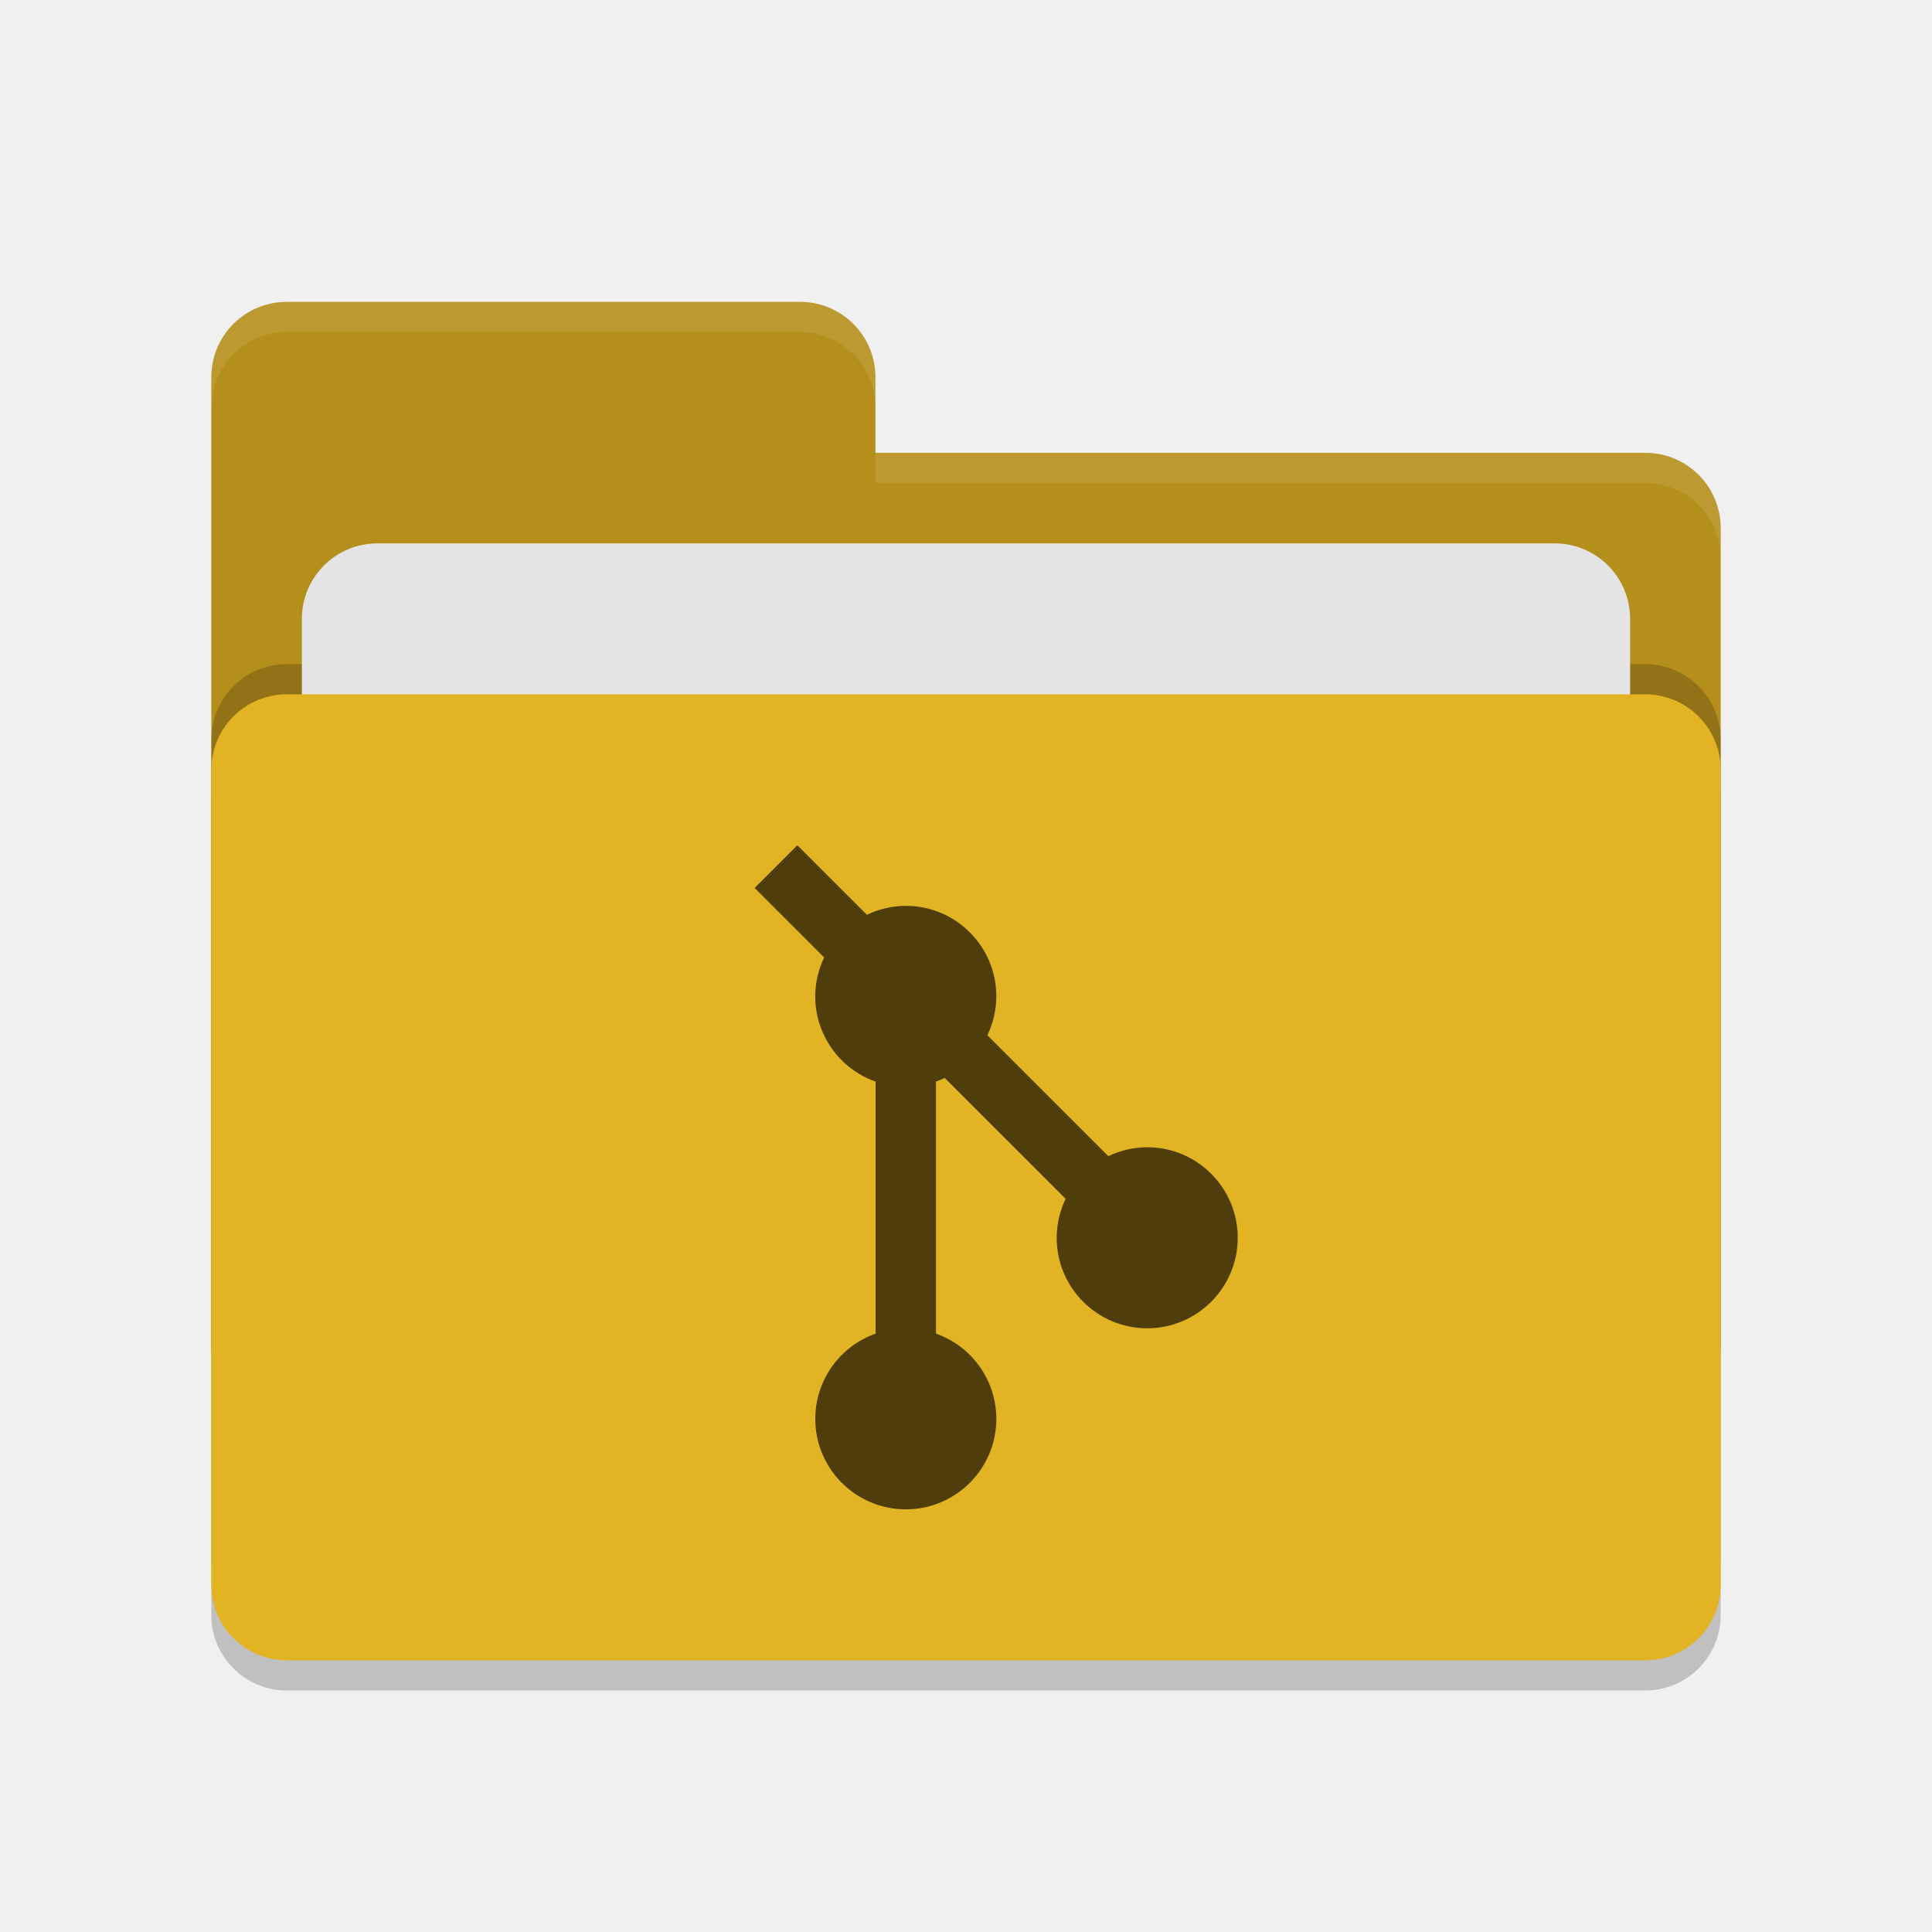
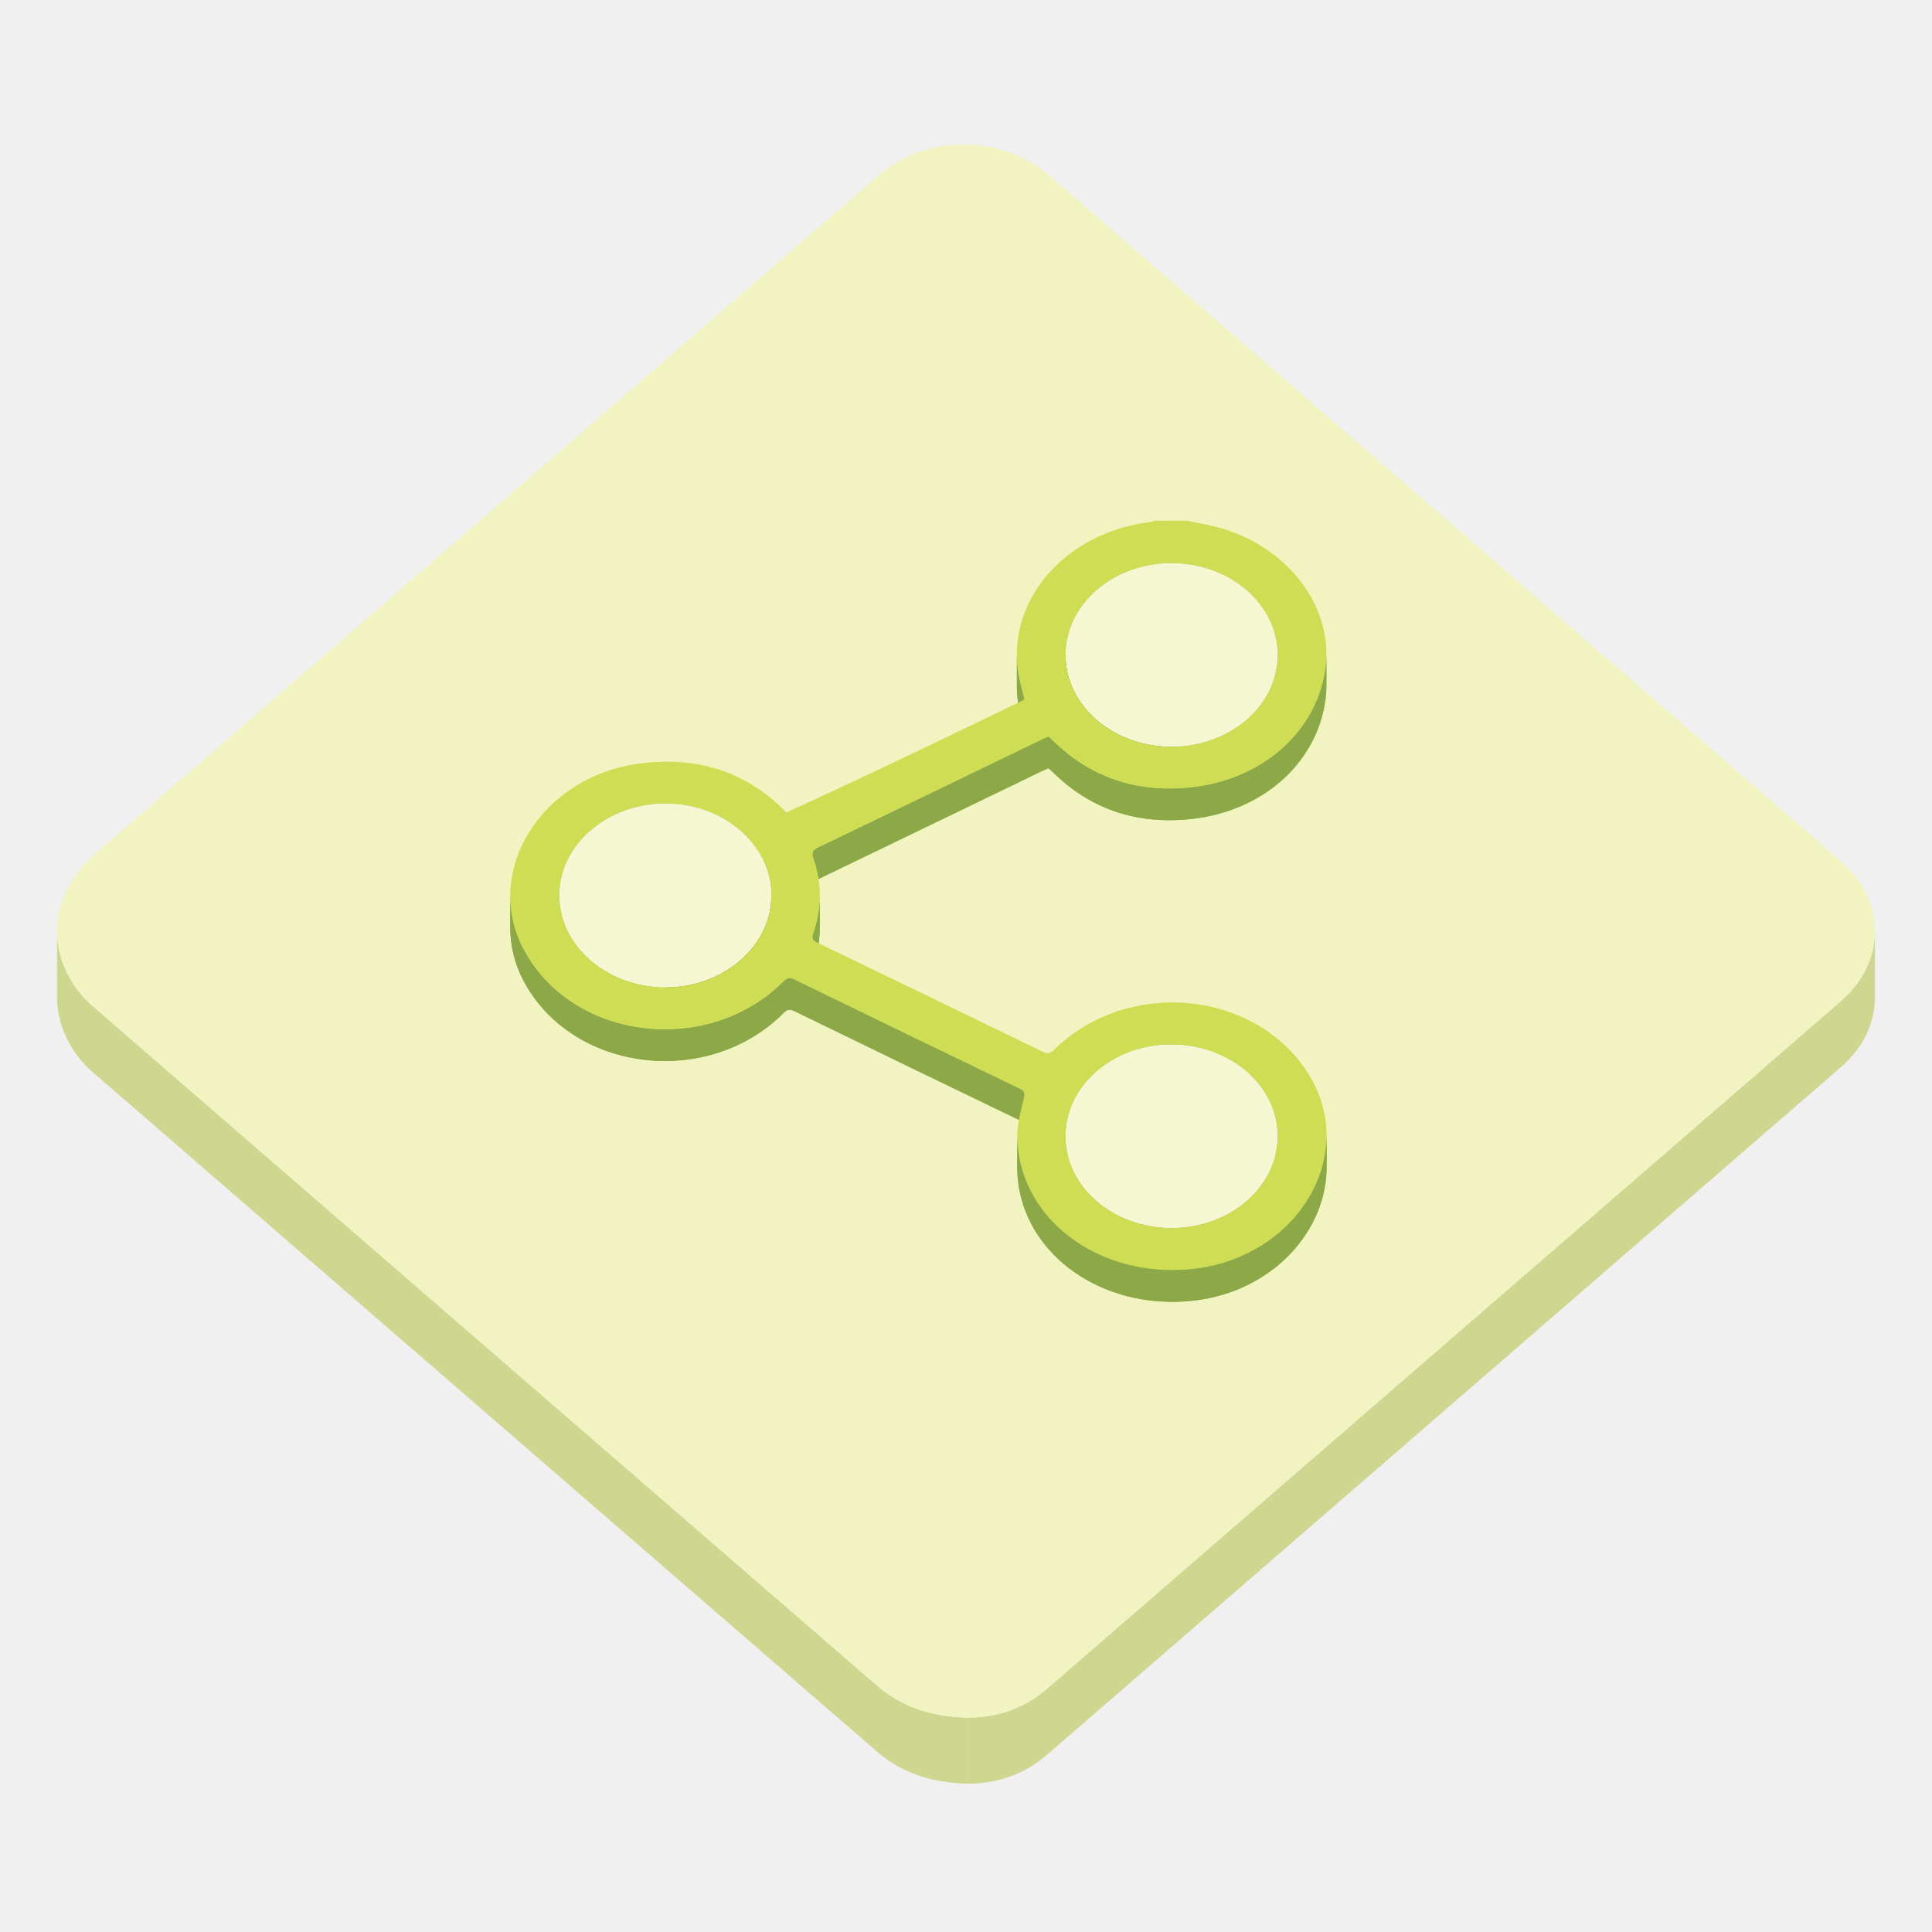
- <svg xmlns="http://www.w3.org/2000/svg" width="64" height="64" version="1.1">
-   <rect style="opacity:0.2" width="50" height="32" x="7" y="24" rx="2.5" ry="2.5" />
-   <path style="fill:#b58f1b" d="M 7,44.5 C 7,45.885 8.115,47 9.5,47 H 54.5 C 55.885,47 57,45.885 57,44.5 V 17.5 C 57,16.115 55.885,15 54.5,15 H 29 V 12.5 C 29,11.115 27.885,10 26.5,10 H 9.5 C 8.115,10 7,11.115 7,12.5" />
-   <rect style="opacity:0.2" width="50" height="32" x="7" y="22" rx="2.5" ry="2.5" />
-   <rect style="fill:#e4e4e4" width="44" height="20" x="10" y="18" rx="2.5" ry="2.5" />
-   <rect style="fill:#e2b322" width="50" height="32" x="7" y="23" rx="2.5" ry="2.5" />
-   <path style="opacity:0.1;fill:#ffffff" d="M 9.5,10 C 8.115,10 7,11.115 7,12.5 V 13.5 C 7,12.115 8.115,11 9.5,11 H 26.5 C 27.885,11 29,12.115 29,13.5 V 12.5 C 29,11.115 27.885,10 26.5,10 Z M 29,15 V 16 H 54.5 C 55.89,16 57,17.115 57,18.5 V 17.5 C 57,16.115 55.89,15 54.5,15 Z" />
-   <path style="fill:#4f3e0c" d="M 26.412,28 24.998,29.414 27.302,31.718 A 2.999,2.999 0 0 0 27.005,33.007 2.999,2.999 0 0 0 29.005,35.83 V 44.178 A 2.999,2.999 0 0 0 27.007,47 2.999,2.999 0 0 0 30.006,49.999 2.999,2.999 0 0 0 33.005,47 2.999,2.999 0 0 0 31.005,44.177 V 35.829 A 2.999,2.999 0 0 0 31.294,35.708 L 35.3,39.713 A 2.999,2.999 0 0 0 35.004,41.002 2.999,2.999 0 0 0 38.003,44.001 2.999,2.999 0 0 0 41.001,41.002 2.999,2.999 0 0 0 38.003,38.004 2.999,2.999 0 0 0 36.714,38.3 L 32.708,34.295 A 2.999,2.999 0 0 0 33.005,33.006 2.999,2.999 0 0 0 30.006,30.007 2.999,2.999 0 0 0 28.717,30.304 L 26.414,28.002 Z" />
+ <svg xmlns="http://www.w3.org/2000/svg" width="800px" height="800px" viewBox="0 0 1024 1024" class="icon" version="1.1">
+   <path d="M993.763 493.538v35c0 13.331-6.04 26.664-18.135 37.137-140.15 121.422-280.35 242.795-420.49 364.219-11.814 10.237-25.813 15.501-42.454 15.501v-35c16.643 0 30.64-5.264 42.454-15.501 140.141-121.424 280.336-242.802 420.49-364.217 12.095-10.475 18.135-23.803 18.135-37.139z" fill="#CFD690" />
+   <path d="M30.239 528.367v-3.5-1.75-3.5-3.5-1.75-3.5-3.5-1.75-3.5-3.5-1.75-3.5c0 14.707 6.701 29.313 19.037 40.019 138.449 120.064 277.049 239.996 415.562 360.02 13.002 11.26 28.74 16.466 47.852 16.994v35c-19.108-0.528-34.85-5.734-47.852-16.994C326.325 808.382 187.725 688.45 49.276 568.386c-12.337-10.705-19.037-25.312-19.037-40.019z" fill="#CFD690" />
+   <path d="M510.786 76.601c16.263 0 32.546 5.362 44.946 16.097 139.95 121.188 279.901 242.376 419.819 363.586 24.241 20.995 24.295 53.413 0.079 74.397-140.15 121.42-280.35 242.796-420.489 364.217-11.815 10.239-25.813 15.502-42.452 15.502-19.109-0.528-34.852-5.734-47.854-16.994-138.511-120.024-277.111-239.956-415.56-360.02-19.581-16.988-24.96-43.81-11.895-65.251 3.919-6.438 8.669-11.829 14.465-16.849C189.954 331.734 328.024 212.152 466.107 92.567c12.296-10.64 28.478-15.966 44.679-15.966z" fill="#F1F4C0" />
+   <path d="M565.979 353.63a42.562 42.562 0 0 0-1.264 10.01v-16.8c0.023-3.432 0.46-6.781 1.264-10.011v16.335c0 0.157 0.019 0.312 0 0.466z" fill="#8DA947" />
+   <path d="M575.605 318.338v16.8c-6.278 7.4-10.196 16.388-10.808 26.131v-16.8c0.611-9.742 4.529-18.731 10.808-26.131" fill="#8DA947" />
+   <path d="M564.798 344.468v16.8a44.41 44.41 0 0 0-0.083 2.372v-16.8c0.007-0.796 0.034-1.586 0.083-2.372" fill="#8DA947" />
+   <path d="M564.715 363.64l-0.002 0.265v-16.8l0.002-0.265c0 5.04 0.027 11.76 0 16.8z" fill="#8DA947" />
+   <path d="M564.715 346.84v16.8l-0.002 0.266v-16.8l0.002-0.266" fill="#8DA947" />
+   <path d="M565.979 353.63v-0.058-0.059-0.059-0.059-0.059-0.059-0.057-0.057-1.908-2.023-2.099-2.138-2.136-2.1-2.023-1.908c5.453-21.888 27.904-38.339 54.921-38.392l0.362 0.001c30.935 0.168 56.014 21.955 55.955 48.717v16.8c0.059-26.763-25.021-48.55-55.955-48.717l-0.362-0.001c-27.018 0.055-49.468 16.507-54.921 38.394z" fill="#8DA947" />
+   <path d="M677.218 347.158v16.8c0.059-26.763-25.021-48.55-55.955-48.717l-0.362-0.001c-2.974 0.005-5.891 0.21-8.737 0.6v-16.8a65.497 65.497 0 0 1 8.737-0.6l0.362 0.001c30.934 0.166 56.013 21.953 55.955 48.717M612.163 299.037v16.8a62.686 62.686 0 0 0-13.158 3.26v-16.8a62.686 62.686 0 0 1 13.158-3.26M599.005 302.297v16.8a58.948 58.948 0 0 0-11.41 5.641v-16.8a58.863 58.863 0 0 1 11.41-5.641M587.593 307.938v16.8c-4.578 2.924-8.62 6.434-11.988 10.4v-16.8c3.368-3.965 7.411-7.477 11.988-10.4M575.605 318.338v16.8c-6.278 7.4-10.196 16.388-10.808 26.131v-16.8c0.611-9.742 4.529-18.731 10.808-26.131" fill="#8DA947" />
+   <path d="M564.715 363.925v-16.8 16.8z" fill="#8DA947" />
+   <path d="M564.715 347.471v16.453-16.8 0.347" fill="#8DA947" />
+   <path d="M538.969 363.605v-16.8c0 2.89 0.205 5.811 0.627 8.75 0.725 5.072 2.217 10.057 3.386 15.25v16.8c-1.169-5.194-2.661-10.179-3.386-15.25a61.498 61.498 0 0 1-0.627-8.75z" fill="#8DA947" />
+   <path d="M542.981 370.805v16.8c-1.169-5.194-2.661-10.179-3.386-15.25a61.53 61.53 0 0 1-0.627-8.75v-16.8c0 2.89 0.205 5.811 0.627 8.75 0.725 5.072 2.218 10.056 3.386 15.25" fill="#8DA947" />
+   <path d="M677.218 347.158v16.8c-0.061 26.834-25.039 48.502-56.105 48.65v-16.799c31.066-0.151 56.044-21.818 56.105-48.651z" fill="#8DA947" />
+   <path d="M677.218 347.158v16.8a42.76 42.76 0 0 1-0.083 2.59v-16.8c0.053-0.858 0.08-1.722 0.083-2.59M677.135 349.746v16.8c-0.611 9.765-4.525 18.754-10.8 26.151v-16.8c6.274-7.397 10.189-16.386 10.8-26.151M666.335 375.897v16.8c-3.362 3.962-7.403 7.466-11.977 10.388v-16.8c4.574-2.92 8.615-6.426 11.977-10.388" fill="#8DA947" />
+   <path d="M654.359 386.285v16.8a58.917 58.917 0 0 1-11.418 5.645v-16.8a58.889 58.889 0 0 0 11.418-5.645M642.939 391.93v16.8a62.956 62.956 0 0 1-13.224 3.274v-16.8a62.987 62.987 0 0 0 13.224-3.274" fill="#8DA947" />
+   <path d="M629.716 395.206v16.8a66.233 66.233 0 0 1-8.604 0.602v-16.799c2.928-0.017 5.8-0.221 8.604-0.603" fill="#8DA947" />
+   <path d="M620.771 298.437l0.492 0.001c30.935 0.168 56.017 21.955 55.955 48.718-0.061 26.833-25.039 48.502-56.105 48.65-0.435 0-0.554 0-0.674-0.002-30.599-0.166-55.521-21.719-55.723-48.333v-0.631c0.191-26.685 25.18-48.342 56.055-48.403z" fill="#F5F7D2" />
+   <path d="M621.112 395.806v16.8l-0.674-0.001c-30.599-0.167-55.521-21.719-55.723-48.333v-16.8c0.201 26.614 25.122 48.167 55.723 48.333 0.12 0.001 0.24 0.003 0.674 0.001z" fill="#8DA947" />
+   <path d="M621.112 395.806v16.8l-0.674-0.001c-30.599-0.167-55.521-21.719-55.723-48.333v-16.8c0.201 26.614 25.122 48.167 55.723 48.333 0.12 0.001 0.24 0.003 0.674 0.001" fill="#8DA947" />
+   <path d="M703.01 346.471v16.8c0 2.478-0.16 4.968-0.492 7.461-4.434 33.452-32.93 59.16-71.032 63.341-4.002 0.44-7.915 0.659-11.74 0.659-23.766 0-44.048-8.447-60.807-24.578-0.987-0.952-1.998-1.895-3.135-2.986v-16.8c1.137 1.09 2.147 2.034 3.135 2.986 16.759 16.13 37.041 24.578 60.807 24.578 3.824 0 7.737-0.219 11.74-0.659 38.103-4.181 66.599-29.89 71.032-63.341 0.331-2.493 0.492-4.982 0.492-7.461z" fill="#8DA947" />
+   <path d="M703.01 346.471v16.8c0 1.148-0.031 2.3-0.103 3.452v-16.8c0.07-1.152 0.103-2.303 0.103-3.452M702.906 349.925v16.8a57.968 57.968 0 0 1-0.389 4.008c-1.765 13.313-7.341 25.4-15.817 35.391v-16.8c8.477-9.991 14.053-22.078 15.817-35.39a56.9 56.9 0 0 0 0.389-4.009" fill="#8DA947" />
+   <path d="M686.7 389.323v16.8c-4.806 5.666-10.543 10.657-17.05 14.816v-16.8c6.507-4.159 12.245-9.15 17.05-14.816M669.65 404.139v16.8c-4.998 3.197-10.451 5.902-16.276 8.045v-16.8c5.827-2.142 11.278-4.849 16.276-8.045M653.374 412.184v16.8c-6.081 2.232-12.567 3.854-19.381 4.781v-16.8c6.816-0.927 13.301-2.548 19.381-4.781" fill="#8DA947" />
+   <path d="M633.994 416.965v16.8a107.395 107.395 0 0 1-14.249 0.967c-23.766 0-44.048-8.447-60.807-24.578-0.987-0.952-1.998-1.895-3.135-2.986v-16.8c1.137 1.09 2.147 2.034 3.135 2.986 16.759 16.13 37.041 24.578 60.807 24.578a107.423 107.423 0 0 0 14.249-0.967" fill="#8DA947" />
+   <path d="M430.621 469.414v-16.8c0-1.563 1.014-2.498 3.184-3.541 39.636-19.056 79.199-38.227 118.792-57.37 1.009-0.48 2.075-0.865 3.206-1.335v16.8c-1.131 0.47-2.197 0.856-3.206 1.336-39.594 19.143-79.156 38.314-118.792 57.37-2.17 1.043-3.184 1.979-3.184 3.54z" fill="#8DA947" />
+   <path d="M555.804 390.369v16.8c-1.13 0.47-2.197 0.856-3.206 1.335-39.594 19.144-79.156 38.314-118.791 57.37a13.09 13.09 0 0 0-1.37 0.745v-16.8a13.09 13.09 0 0 1 1.37-0.745c39.635-19.056 79.197-38.227 118.791-57.37 1.008-0.48 2.076-0.865 3.206-1.335" fill="#8DA947" />
+   <path d="M432.437 449.82v16.8c-0.484 0.309-0.868 0.624-1.155 0.964v-16.8c0.286-0.341 0.671-0.656 1.155-0.964M431.281 450.784v16.8a2.67 2.67 0 0 0-0.653 1.623v-16.8a2.665 2.665 0 0 1 0.653-1.623M430.626 452.406v16.8a3.566 3.566 0 0 0-0.005 0.208v-16.8c0-0.07 0.003-0.139 0.005-0.208" fill="#8DA947" />
+   <path d="M408.909 474.46v16.8c-0.06-26.601-24.947-48.301-55.48-48.638a87.61 87.61 0 0 0-0.723-0.004l-0.386 0.001c-30.878 0.183-56.026 22.173-55.906 48.875v-16.8c-0.12-26.703 25.028-48.692 55.906-48.876l0.386-0.001c0.239 0 0.482 0.001 0.723 0.004 30.532 0.338 55.42 22.038 55.48 48.639z" fill="#8DA947" />
+   <path d="M408.909 474.46v16.8c-0.06-26.601-24.947-48.301-55.48-48.638a87.61 87.61 0 0 0-0.723-0.004l-0.386 0.001a64.244 64.244 0 0 0-8.341 0.588v-16.8a64.433 64.433 0 0 1 8.341-0.588l0.386-0.001c0.239 0 0.482 0.001 0.723 0.004 30.532 0.337 55.42 22.037 55.48 48.638" fill="#8DA947" />
+   <path d="M343.979 426.408v16.8a62.43 62.43 0 0 0-13.113 3.251v-16.8a62.4 62.4 0 0 1 13.113-3.251" fill="#8DA947" />
+   <path d="M330.867 429.659v16.8a59.161 59.161 0 0 0-11.464 5.668v-16.8a59.161 59.161 0 0 1 11.464-5.668M319.401 435.328v16.8c-4.62 2.952-8.706 6.498-12.104 10.504v-16.8c3.398-4.006 7.485-7.553 12.104-10.504" fill="#8DA947" />
+   <path d="M307.299 445.832v16.8c-6.274 7.398-10.198 16.361-10.801 26.045v-16.8c0.604-9.684 4.527-18.648 10.801-26.045M296.497 471.875v16.8a41.85 41.85 0 0 0-0.083 2.82v-16.8c-0.003-0.945 0.025-1.886 0.083-2.82" fill="#8DA947" />
+   <path d="M434.525 474.521v16.8c0 6.791-1.2 13.582-3.543 20.339-0.246 0.711-0.374 1.309-0.374 1.824v-16.8c0-0.516 0.127-1.113 0.374-1.824 2.343-6.756 3.543-13.548 3.543-20.339z" fill="#8DA947" />
+   <path d="M434.525 474.521v16.8c0 1.162-0.035 2.325-0.105 3.486v-16.8a57.91 57.91 0 0 0 0.105-3.486" fill="#8DA947" />
+   <path d="M434.42 478.008v16.8c-0.34 5.63-1.497 11.252-3.438 16.854-0.215 0.62-0.339 1.151-0.367 1.618v-16.8c0.027-0.466 0.152-0.998 0.367-1.617 1.941-5.603 3.099-11.226 3.438-16.855M430.615 496.479v16.8a3.57 3.57 0 0 0-0.007 0.205v-16.8a3.6 3.6 0 0 1 0.007-0.205" fill="#8DA947" />
+   <path d="M352.773 523.381v16.8c-31.089-0.087-56.229-21.877-56.358-48.684v-16.8c0.13 26.806 25.273 48.597 56.358 48.684z" fill="#8DA947" />
+   <path d="M352.773 523.381v16.8c-31.089-0.087-56.229-21.877-56.358-48.684v-16.8c0.13 26.806 25.273 48.597 56.358 48.684" fill="#8DA947" />
+   <path d="M352.706 425.817c0.239 0 0.484 0.001 0.724 0.004 30.533 0.336 55.42 22.038 55.479 48.638 0.07 26.624-24.899 48.572-55.414 48.917-0.241 0.001-0.48 0.004-0.723 0.004-31.088-0.088-56.227-21.878-56.358-48.684-0.12-26.704 25.028-48.694 55.904-48.877l0.388-0.002z" fill="#F5F7D2" />
+   <path d="M408.909 474.459v16.801c0.07 26.622-24.899 48.571-55.414 48.916-0.241 0.001-0.48 0.004-0.723 0.004v-16.8c0.241 0 0.482-0.003 0.723-0.004 30.514-0.344 55.484-22.293 55.414-48.917z" fill="#8DA947" />
+   <path d="M408.909 474.459v16.801c0.001 0.919-0.026 1.836-0.083 2.746v-16.8c0.057-0.91 0.085-1.826 0.083-2.747" fill="#8DA947" />
+   <path d="M408.827 477.206v16.8c-0.607 9.726-4.551 18.735-10.849 26.162v-16.8c6.296-7.426 10.243-16.435 10.849-26.162M397.978 503.368v16.8c-3.409 4.023-7.507 7.583-12.138 10.543V513.91c4.631-2.959 8.729-6.518 12.138-10.542M385.84 513.91v16.801a59.038 59.038 0 0 1-11.446 5.661v-16.8a59.098 59.098 0 0 0 11.446-5.662" fill="#8DA947" />
+   <path d="M374.394 519.572v16.8a61.919 61.919 0 0 1-13.017 3.227v-16.8a61.903 61.903 0 0 0 13.017-3.227M361.377 522.799v16.8c-2.574 0.35-5.206 0.548-7.88 0.578-0.241 0.002-0.48 0.004-0.723 0.004v-16.8c0.242 0 0.482-0.003 0.723-0.004a64.25 64.25 0 0 0 7.88-0.578" fill="#8DA947" />
+   <path d="M542.981 579.966v16.801c0-1.205-0.559-2.06-2.408-2.951a29961.565 29961.565 0 0 1-119.49-57.887c-1.024-0.494-1.849-0.729-2.577-0.729-1.206 0-2.148 0.642-3.296 1.795-17.16 17.16-40.109 25.368-62.761 25.368-30.32 0-60.111-14.692-74.823-42.287-4.887-9.161-7.153-18.772-7.153-28.256v-1.681-0.839-1.68-1.68-0.839-1.681-1.68-0.839-1.68-1.68-0.84-1.68c0 9.483 2.267 19.094 7.153 28.257 14.712 27.593 44.503 42.286 74.823 42.286 22.65 0 45.601-8.207 62.761-25.367 1.148-1.153 2.092-1.795 3.296-1.795 0.73 0 1.553 0.233 2.577 0.729a30028.317 30028.317 0 0 0 119.49 57.887c1.847 0.889 2.408 1.743 2.408 2.948z" fill="#8DA947" />
+   <path d="M542.981 579.966v16.801c0-1.205-0.559-2.06-2.408-2.951a29961.565 29961.565 0 0 1-119.49-57.887c-1.024-0.494-1.849-0.729-2.577-0.729-0.148 0-0.294 0.01-0.435 0.029v-16.801c0.141-0.021 0.287-0.028 0.435-0.028 0.73 0 1.553 0.233 2.577 0.729a30028.317 30028.317 0 0 0 119.49 57.887c1.847 0.891 2.408 1.745 2.408 2.95" fill="#8DA947" />
+   <path d="M418.071 518.429v16.801a3.092 3.092 0 0 0-0.663 0.164v-16.801c0.215-0.079 0.435-0.134 0.663-0.164M417.408 518.593v16.801a4.072 4.072 0 0 0-0.759 0.384v-16.8a3.93 3.93 0 0 1 0.759-0.385M416.648 518.978v16.8c-0.466 0.298-0.934 0.708-1.44 1.217a84.476 84.476 0 0 1-14.271 11.465v-16.8a84.526 84.526 0 0 0 14.271-11.465c0.508-0.509 0.974-0.92 1.44-1.217" fill="#8DA947" />
+   <path d="M400.938 531.661v16.8a86.733 86.733 0 0 1-16.807 8.319v-16.8a86.875 86.875 0 0 0 16.807-8.319M384.131 539.98v16.8a91.078 91.078 0 0 1-19.049 4.725v-16.8a91.093 91.093 0 0 0 19.049-4.725M365.082 544.705v16.8a93.367 93.367 0 0 1-12.633 0.856c-30.32 0-60.111-14.692-74.823-42.286-4.887-9.162-7.153-18.773-7.153-28.257v-16.8c0 9.483 2.267 19.096 7.153 28.257 14.712 27.594 44.503 42.285 74.823 42.285a92.893 92.893 0 0 0 12.633-0.855" fill="#8DA947" />
+   <path d="M613.098 570.78c-27.208 3.234-48.338 23.585-48.392 48.148v-16.801c0.054-24.481 21.048-44.78 48.13-48.116 0.001 0.693 0.005 2.804 0.041 5.237 0.061 3.845 0.157 7.689 0.221 11.532z" fill="#8DA947" />
+   <path d="M677.218 602.313v16.801c0.141-26.721-24.849-48.51-55.955-48.781-0.188-0.002-0.379-0.002-0.568-0.002l-0.359 0.002a64.166 64.166 0 0 0-8.313 0.586v-16.8c2.712-0.37 5.489-0.57 8.313-0.587l0.359-0.001 0.568 0.001c31.106 0.271 56.094 22.061 55.955 48.781M612.021 554.118v16.8a62.017 62.017 0 0 0-13.013 3.224v-16.8a61.802 61.802 0 0 1 13.013-3.224" fill="#8DA947" />
+   <path d="M599.008 557.342v16.8a58.64 58.64 0 0 0-11.371 5.625v-16.8a58.669 58.669 0 0 1 11.371-5.625M587.637 562.965v16.801c-4.587 2.93-8.648 6.453-12.028 10.437v-16.8c3.38-3.982 7.441-7.507 12.028-10.438" fill="#8DA947" />
+   <path d="M575.609 573.402v16.8c-6.276 7.403-10.21 16.399-10.819 26.15v-16.8c0.609-9.75 4.542-18.746 10.819-26.15M564.788 599.553v16.8a40.055 40.055 0 0 0-0.083 2.576v-16.801a40 40 0 0 1 0.083-2.575" fill="#8DA947" />
+   <path d="M620.335 570.332a64.084 64.084 0 0 0-7.237 0.448c-0.063-3.844-0.159-7.688-0.221-11.531-0.036-2.434-0.04-4.544-0.041-5.237a64.037 64.037 0 0 1 7.499-0.48l0.359-0.001 0.568 0.001c31.106 0.271 56.095 22.062 55.955 48.781v16.801c0.141-26.721-24.849-48.51-55.955-48.781-0.188-0.002-0.379-0.002-0.568-0.002-0.122-0.001-0.238 0.001-0.359 0.001z" fill="#8DA947" />
+   <path d="M677.218 602.313v16.801c0.141-26.721-24.849-48.51-55.955-48.781-0.188-0.002-0.379-0.002-0.568-0.002l-0.359 0.002a64.166 64.166 0 0 0-8.313 0.586v-16.8c2.712-0.37 5.489-0.57 8.313-0.587l0.359-0.001 0.568 0.001c31.106 0.271 56.094 22.061 55.955 48.781" fill="#8DA947" />
+   <path d="M620.89 650.894v16.8c-31.247-0.123-56.233-21.93-56.185-48.765v-16.801c-0.049 26.836 24.938 48.643 56.185 48.766z" fill="#8DA947" />
+   <path d="M620.89 650.894v16.8c-31.247-0.123-56.233-21.93-56.185-48.765v-16.801c-0.049 26.836 24.938 48.643 56.185 48.766" fill="#8DA947" />
+   <path d="M677.218 602.313v16.801c-0.13 26.819-25.077 48.406-55.966 48.577-0.12 0.001-0.24 0.003-0.362 0.003v-16.8c0.122 0 0.242-0.002 0.362-0.003 30.889-0.171 55.836-21.758 55.966-48.578z" fill="#8DA947" />
+   <path d="M677.218 602.313v16.801c-0.004 0.834-0.03 1.663-0.083 2.486v-16.8c0.052-0.823 0.079-1.654 0.083-2.487M677.135 604.8v16.8c-0.614 9.792-4.537 18.798-10.821 26.201v-16.8c6.284-7.403 10.207-16.409 10.821-26.201M666.314 631.001v16.8c-3.363 3.965-7.406 7.472-11.977 10.392v-16.8c4.571-2.92 8.613-6.427 11.977-10.392" fill="#8DA947" />
+   <path d="M654.338 641.393v16.8a58.89 58.89 0 0 1-11.405 5.637v-16.8a59.062 59.062 0 0 0 11.405-5.637M642.93 647.029v16.8a62.696 62.696 0 0 1-13.177 3.264v-16.8a62.773 62.773 0 0 0 13.177-3.264" fill="#8DA947" />
+   <path d="M629.753 650.293v16.8c-2.771 0.379-5.61 0.583-8.501 0.598-0.12 0.001-0.24 0.003-0.362 0.003v-16.8c0.122 0 0.242-0.002 0.362-0.003a65.387 65.387 0 0 0 8.501-0.598" fill="#8DA947" />
+   <path d="M620.694 553.529l0.568 0.002c31.107 0.271 56.098 22.06 55.955 48.781-0.13 26.82-25.077 48.407-55.966 48.578-0.12 0.001-0.24 0.003-0.362 0.003-31.247-0.123-56.233-21.93-56.185-48.766 0.061-26.702 25.029-48.424 55.628-48.597 0.124 0.001 0.242-0.001 0.362-0.001z" fill="#F5F7D2" />
+   <path d="M695.441 572.537c23.295 42.092-8.91 93.711-62.376 99.97-3.96 0.464-7.889 0.689-11.749 0.689-44.684 0-81.386-30.169-82.156-70.264-0.132-6.992 1.967-14.055 3.526-21.003 0.536-2.383 0.596-3.605-2.115-4.915a30099.265 30099.265 0 0 1-119.489-57.887c-1.024-0.495-1.849-0.729-2.577-0.729-1.206 0-2.148 0.641-3.296 1.795-17.16 17.159-40.109 25.368-62.761 25.368-30.32 0-60.111-14.693-74.823-42.287-22.023-41.299 9.183-91.693 61.206-98.557 5.03-0.662 9.924-0.994 14.68-0.994 24.169 0 44.807 8.537 61.836 25.403 0.494 0.48 0.979 0.977 1.483 1.448 42.677-19.405 84.439-39.597 126.149-59.771-1.169-5.194-2.662-10.18-3.387-15.25-5.462-38.175 25.451-73.215 69.31-78.75 1.139-0.148 2.239-0.524 3.356-0.803h17.025c6.461 1.431 13.104 2.426 19.352 4.374 35.373 11.016 58.052 42.154 53.878 73.555-4.434 33.452-32.931 59.16-71.032 63.341-4.002 0.44-7.915 0.659-11.74 0.659-23.766 0-44.048-8.446-60.807-24.577-0.987-0.952-1.998-1.896-3.136-2.986-1.13 0.47-2.196 0.855-3.206 1.335-39.594 19.144-79.156 38.314-118.792 57.37-3.012 1.449-3.799 2.69-2.731 5.691 4.707 13.322 4.525 26.775-0.092 40.096-0.875 2.531-0.251 3.597 2.289 4.819a31968.752 31968.752 0 0 1 119.137 57.647c1.146 0.561 2.061 0.848 2.883 0.848 1.178 0 2.167-0.585 3.397-1.788 17.272-16.945 40.134-25.066 62.661-25.066 29.89 0.003 59.189 14.29 74.097 41.219z m-341.946-49.16c30.516-0.342 55.483-22.292 55.414-48.917-0.06-26.6-24.947-48.301-55.48-48.638a58.299 58.299 0 0 0-0.723-0.004l-0.386 0.001c-30.878 0.184-56.026 22.173-55.906 48.876 0.131 26.806 25.271 48.598 56.175 48.684 0.426 0.002 0.667-0.001 0.906-0.002m267.757 127.515c30.891-0.169 55.835-21.756 55.966-48.579 0.141-26.72-24.849-48.509-55.955-48.781l-0.568-0.001-0.359 0.001c-30.604 0.171-55.569 21.895-55.63 48.597-0.051 26.836 24.938 48.643 55.904 48.766 0.4-0.001 0.52-0.001 0.642-0.003M564.715 346.84c-0.003 0.21 0 0.421 0 0.631 0.198 26.614 25.122 48.169 55.723 48.333l0.359 0.001c31.382-0.148 56.359-21.816 56.421-48.65 0.059-26.764-25.021-48.55-55.955-48.717l-0.362-0.001c-31.006 0.063-55.994 21.718-56.186 48.403" fill="#CEDD54" />
+   <path d="M703.126 601.844v16.8c0 33.765-28.653 65.818-70.059 70.665a101.28 101.28 0 0 1-11.75 0.688c-44.684 0-81.386-30.167-82.155-70.263a32.663 32.663 0 0 1-0.007-0.626v-16.8c0 0.208 0.003 0.418 0.007 0.626 0.77 40.097 37.472 70.263 82.155 70.263 3.861 0 7.788-0.225 11.75-0.688 41.406-4.849 70.059-36.901 70.059-70.665z" fill="#8DA947" />
+   <path d="M703.126 601.844v16.8c0 1.22-0.035 2.438-0.109 3.652v-16.8a61.74 61.74 0 0 0 0.109-3.652M703.016 605.496v16.8c-0.856 14.039-6.615 27.62-16.112 38.883v-16.8c9.498-11.264 15.255-24.844 16.112-38.883M686.904 644.379v16.8c-4.929 5.843-10.865 11.062-17.645 15.397v-16.801c6.78-4.335 12.717-9.554 17.645-15.396" fill="#8DA947" />
+   <path d="M669.26 659.775v16.801a83.06 83.06 0 0 1-16.081 7.962v-16.8a83.263 83.263 0 0 0 16.081-7.963M653.179 667.737v16.8a87.831 87.831 0 0 1-18.449 4.561v-16.8a87.831 87.831 0 0 0 18.449-4.561M634.729 672.298v16.8a101.033 101.033 0 0 1-13.413 0.898c-44.684 0-81.386-30.168-82.156-70.264a32.77 32.77 0 0 1-0.008-0.626v-16.801c0 0.208 0.004 0.419 0.008 0.627 0.771 40.097 37.473 70.264 82.156 70.264a101.254 101.254 0 0 0 13.413-0.898" fill="#8DA947" />
</svg>
